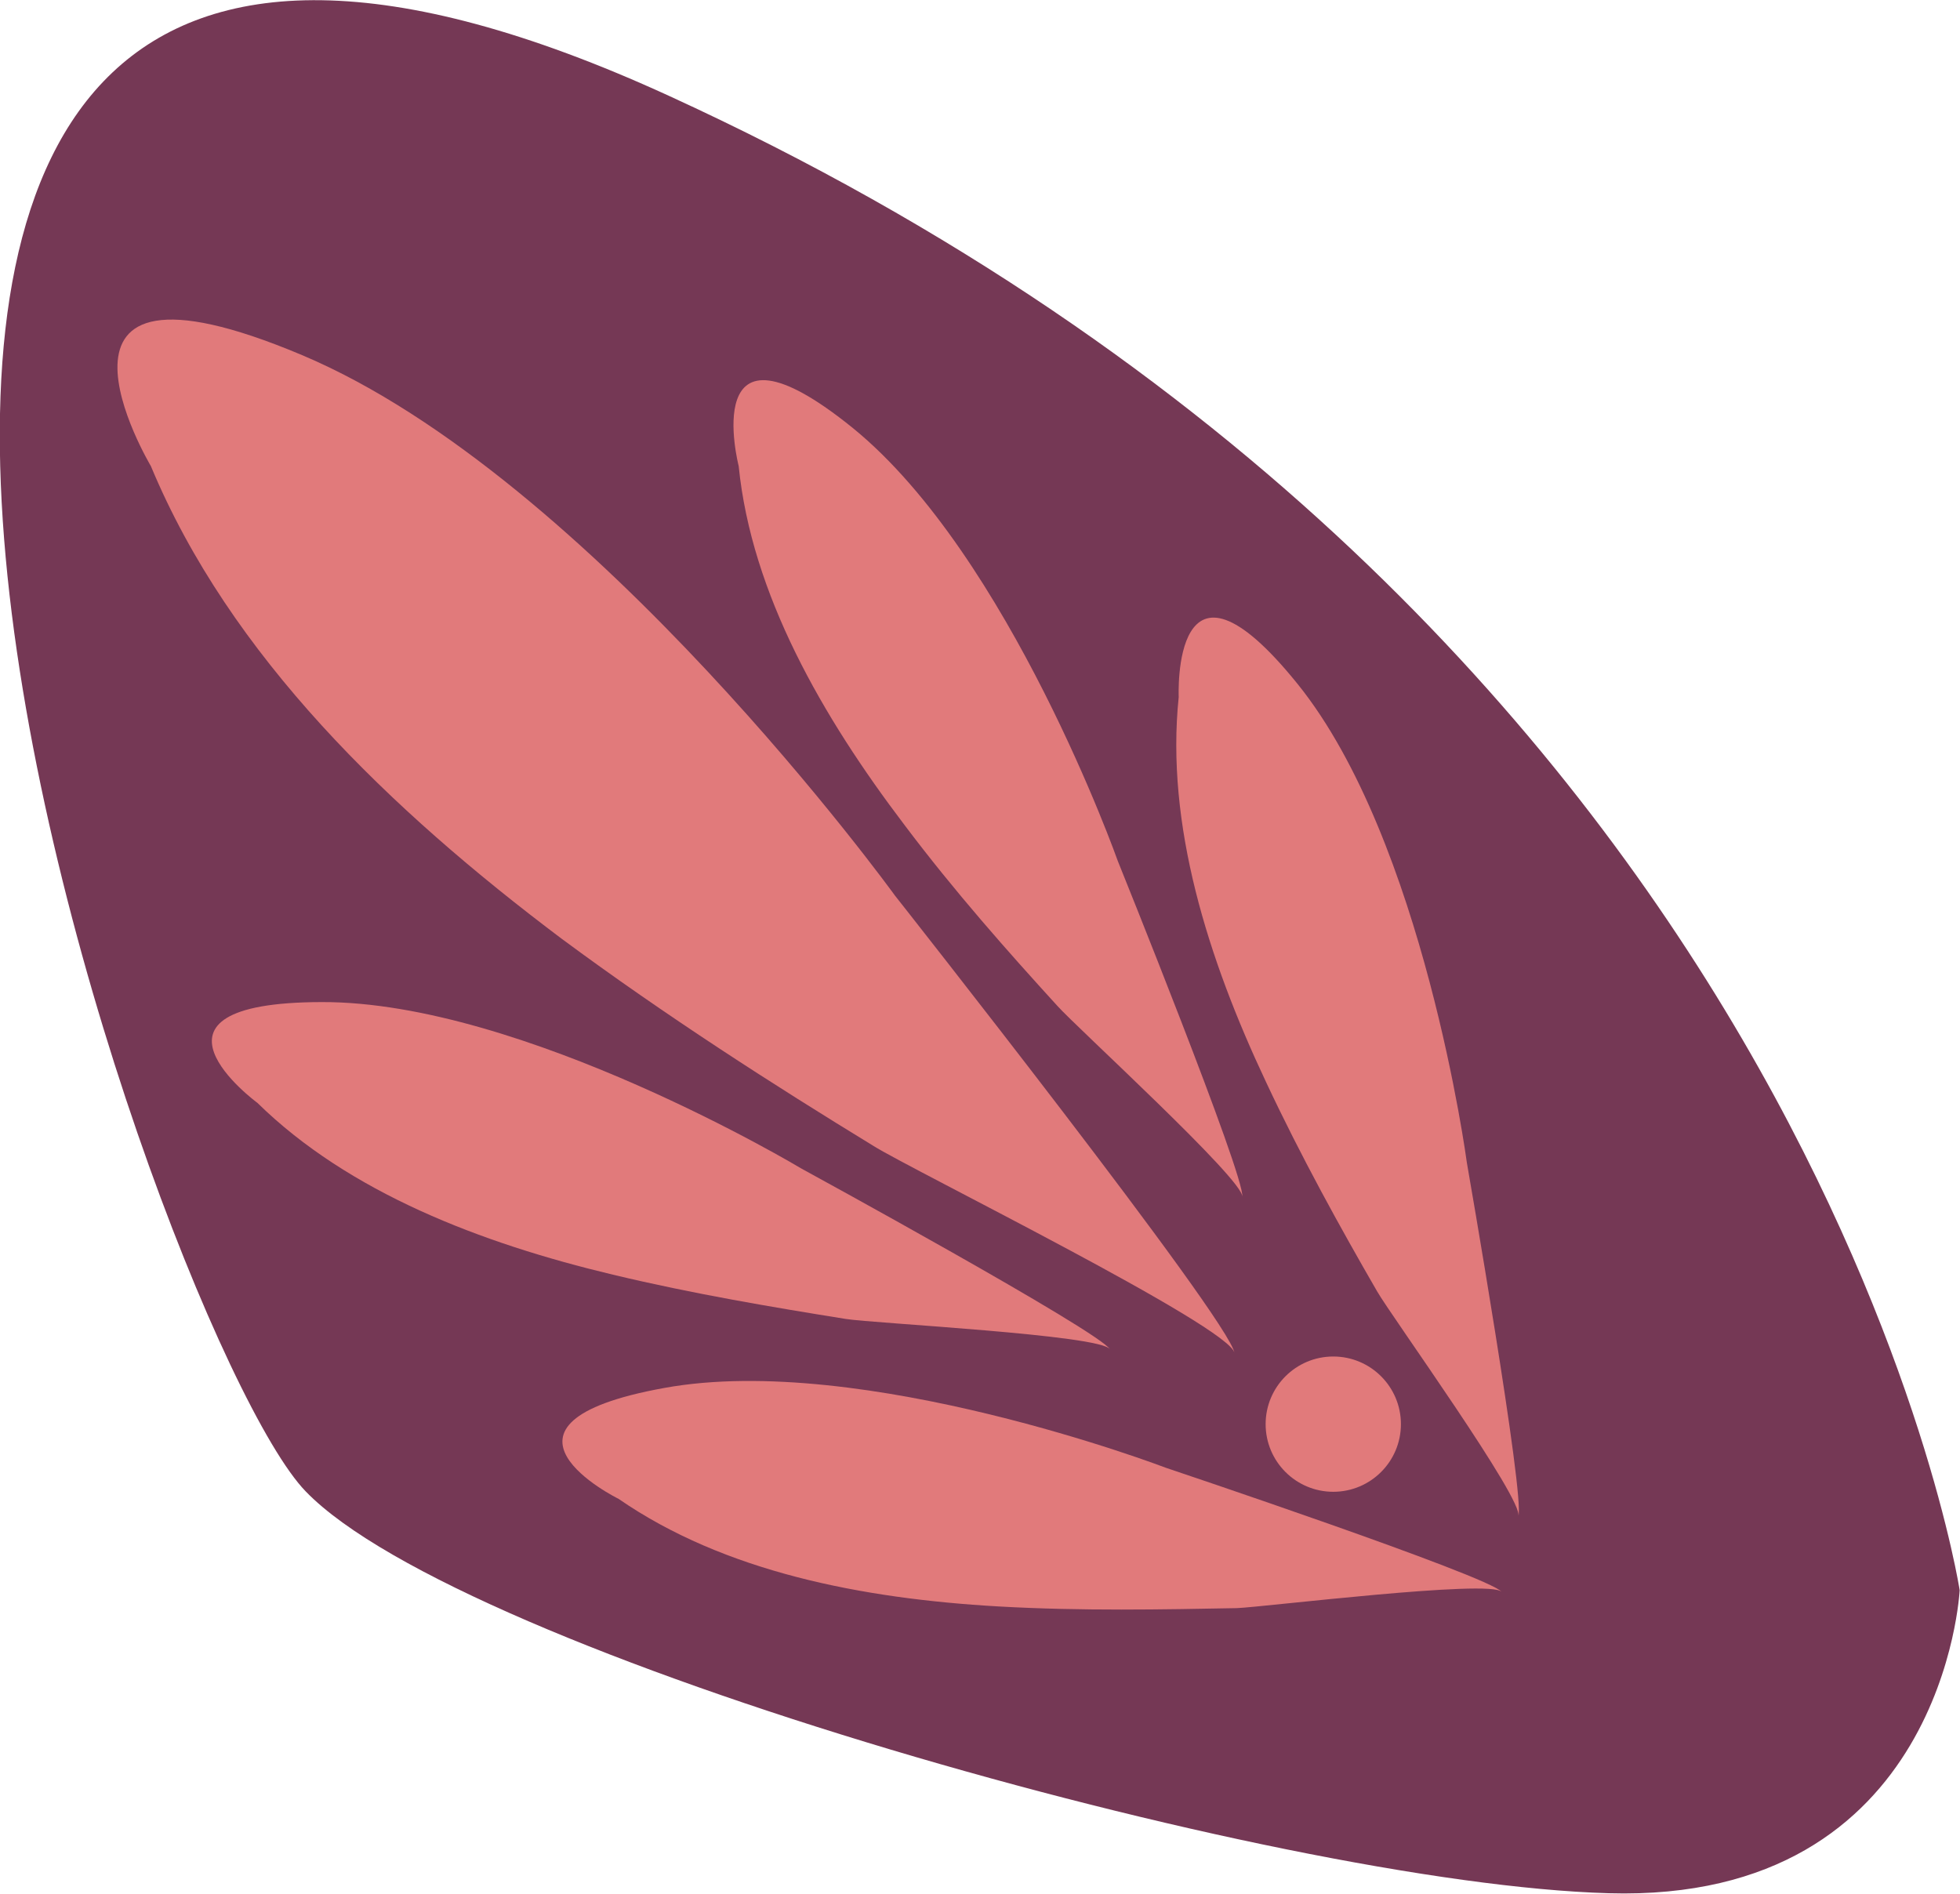
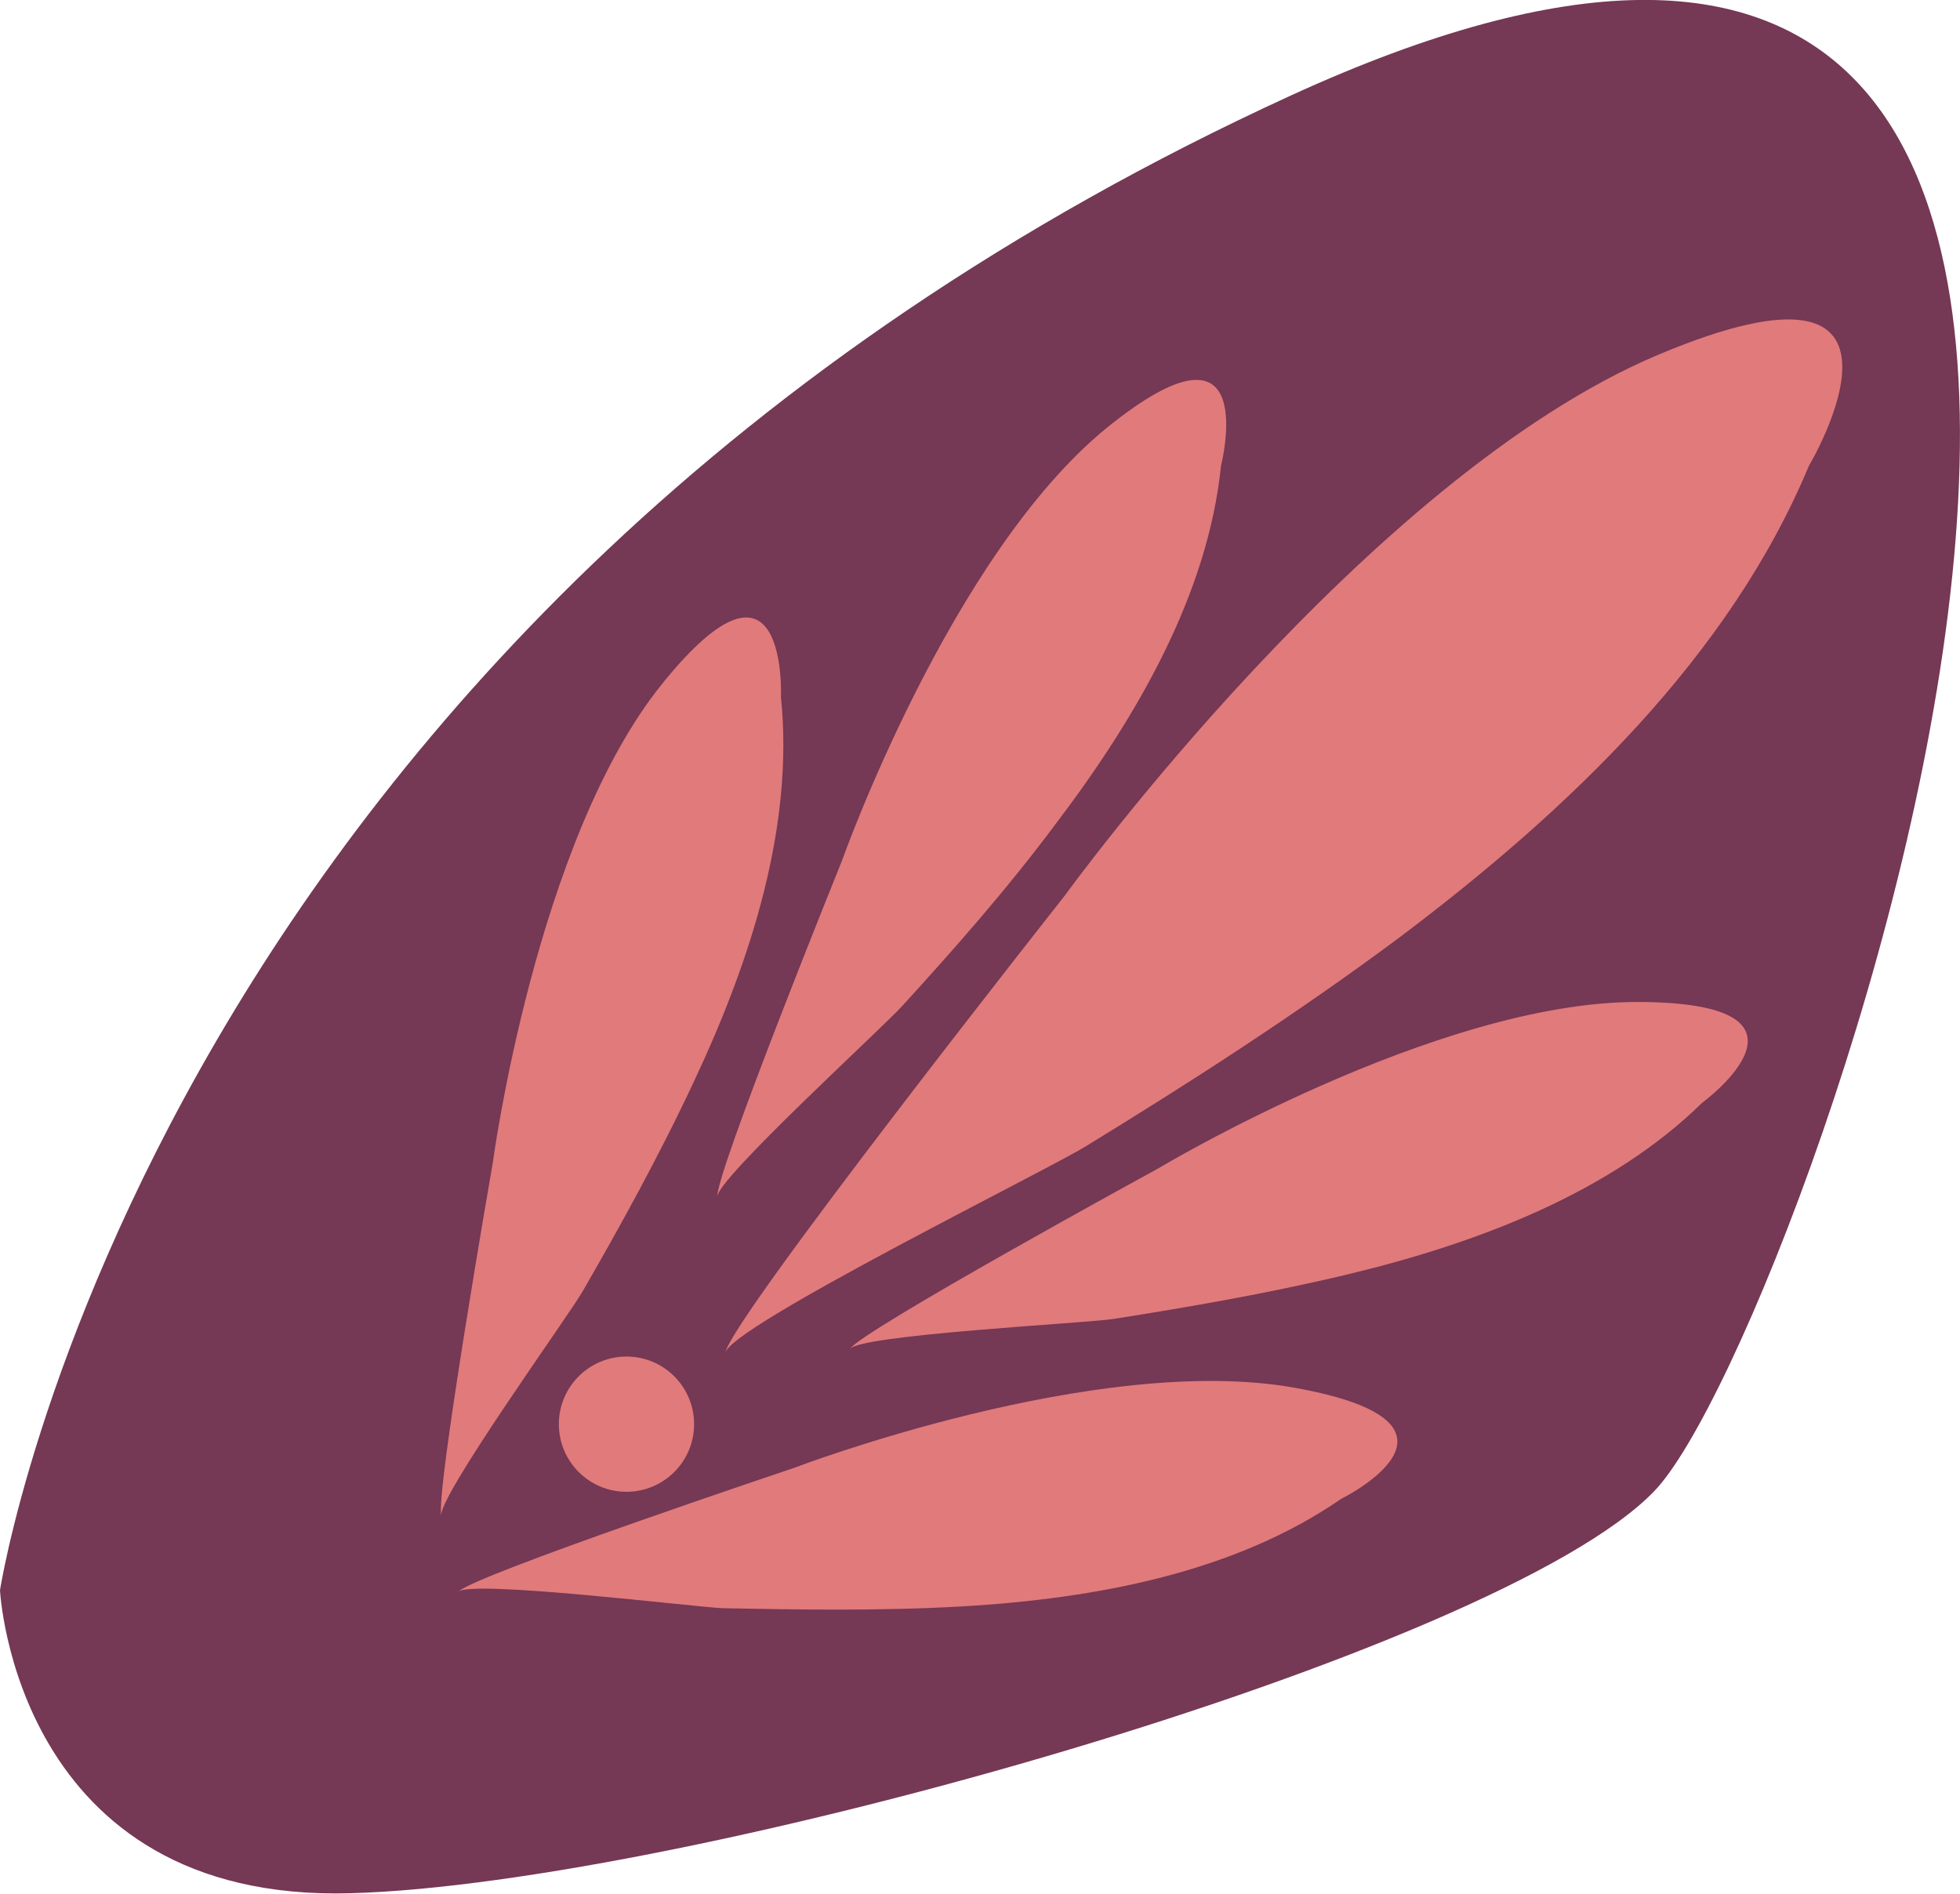
- <svg xmlns="http://www.w3.org/2000/svg" version="1.1" id="Layer_1" x="0px" y="0px" viewBox="190.3 0 579.5 560" enable-background="new 190.3 0 579.5 560" xml:space="preserve">
-   <path fill="#753855" d="M769.7,470.2c0,0-44.3-287.4-381.7-441.9C53.4-125,234.4,393.4,280.7,441C327,488.9,567,557,665.9,559.8  C765.2,562.7,769.7,470.2,769.7,470.2z" />
-   <circle fill="#E17A7B" cx="584.5" cy="421.1" r="20" />
-   <path fill="#E17A7B" d="M356.4,277.6c-50.8-38.2-98.1-83.6-121.5-139.8c0,0-41.2-69,44.7-32.8s175.3,159.8,175.3,159.8  S554,390.4,555.3,400.1c-1-7.7-96.1-54.5-106.8-61.3C419.2,320.9,387.2,300.4,356.4,277.6z" />
-   <path fill="#E17A7B" d="M457.7,243.9c-24.3-32-45.2-68.3-49-106.1c0,0-12.5-48.7,33.8-11.2c46.3,37.7,78.3,128,78.3,128  s37.7,93.3,36.8,99.3c0.7-4.8-49.2-50.3-54.7-56.5C488.5,281.6,472.5,263.6,457.7,243.9z" />
-   <path fill="#E17A7B" d="M564.6,319.9c-17.2-36.5-29.7-76.1-25.8-113.8c0,0-2.2-50.2,35.2-3.8c37.3,46.3,50,141.5,50,141.5  s17.3,99.1,15.2,104.6c2-4.5-37.7-59.5-41.7-66.5C586.8,363.4,575,342.1,564.6,319.9z" />
-   <path fill="#E17A7B" d="M371.5,376.9c-39-9.3-78.1-24.3-105.1-50.8c0,0-40.5-29.7,19-29.8c59.5-0.2,141.8,49.2,141.8,49.2  s88.3,48.2,91.3,53.5c-2.3-4.3-70.1-7.7-78.1-9C419.2,386.6,395.3,382.6,371.5,376.9z" />
-   <path fill="#E17A7B" d="M485.5,475c-40.3-2.3-81-10.2-112.3-31.8c0,0-45.2-22.2,13.5-32.8C445.3,399.7,535,434,535,434  s95.5,32,99.3,36.7c-3.2-3.8-70.5,4.5-78.3,4.8C534.3,475.9,510.1,476.4,485.5,475z" />
-   <ellipse transform="matrix(0.9486 -0.3165 0.3165 0.9486 107.3754 693.1882)" fill="#E17A7B" cx="2187.6" cy="16.1" rx="19.8" ry="18.7" />
+ <svg xmlns="http://www.w3.org/2000/svg" version="1.1" id="Layer_1" x="0px" y="0px" viewBox="167.2 16.9 999.9 966" enable-background="new 167.2 16.9 999.9 966" xml:space="preserve">
+   <path fill="#753855" d="M346.3,982.8C517,978,931.1,860.5,1011,777.8c79.9-82.1,392.2-976.7-185.2-712.2  C243.6,332.3,167.2,828.2,167.2,828.2S175,987.8,346.3,982.8z" />
+   <circle fill="#E17A7B" cx="486.8" cy="743.5" r="34.5" />
+   <path fill="#E17A7B" d="M721.5,601.5C703,613.2,538.9,694,537.2,707.2c2.2-16.7,173.3-233.5,173.3-233.5S864.7,260.5,1012.9,198  s77.1,56.6,77.1,56.6c-40.4,97-122,175.3-209.7,241.2C827.3,535.2,772,570.6,721.5,601.5z" />
+   <path fill="#E17A7B" d="M627.6,530c-9.5,10.7-95.6,89.2-94.4,97.5c-1.6-10.4,63.5-171.4,63.5-171.4s55.2-155.8,135.1-220.9  c79.9-64.7,58.3,19.3,58.3,19.3c-6.6,65.2-42.6,127.9-84.6,183.1C680.1,471.7,652.4,502.8,627.6,530z" />
+   <path fill="#E17A7B" d="M464.4,675.8c-6.9,12.1-75.4,107-72,114.8c-3.6-9.5,26.2-180.5,26.2-180.5s21.9-164.3,86.3-244.2  c64.5-80.1,60.7,6.6,60.7,6.6c6.7,65.1-14.8,133.4-44.5,196.4C503.2,607.2,482.8,643.9,464.4,675.8z" />
+   <path fill="#E17A7B" d="M735.4,689.8c-13.8,2.2-130.8,8.1-134.8,15.5c5.2-9.1,157.5-92.3,157.5-92.3s142-85.2,244.7-84.9  c102.7,0.2,32.8,51.4,32.8,51.4c-46.6,45.7-114.1,71.6-181.4,87.7C813.3,677,772,684,735.4,689.8z" />
+   <path fill="#E17A7B" d="M536,837.4c-13.5-0.5-129.6-14.8-135.1-8.3c6.6-8.1,171.4-63.3,171.4-63.3S727,706.6,828.1,725  c101.3,18.3,23.3,56.6,23.3,56.6c-54,37.3-124.2,50.9-193.8,54.9C615.2,838.9,573.4,838.1,536,837.4z" />
+   <ellipse transform="matrix(-0.3165 -0.9486 0.9486 -0.3165 4745.734 3508.67)" fill="#E17A7B" cx="3636.9" cy="44.6" rx="32.3" ry="34.2" />
  <g>
-     <path fill="#E17A7B" d="M2288.8,221.8c0,0,0.8,1.5,2.2,4.8c1.3,3.3,3.3,7.8,5.3,14c1.8,6.2,4,13.8,5.5,22.8   c1.3,9,2.7,19.3,2.3,30.7c-0.2,11.3-1.2,23.7-4,36.3c-0.5,3.3-1.5,6.3-2.3,9.7c-0.5,1.5-0.8,3.3-1.3,4.8c-0.5,1.8-1.2,3.3-1.5,4.8   c-1.2,3.3-2.2,6.5-3.5,9.8c-1.3,3.3-2.8,6.5-4.2,9.8c-5.8,12.8-13.3,26-22.5,37.8l-3.3,4.7l-1.8,2.2l-1.8,2.2   c-2.3,2.8-4.8,5.7-7.5,8.5c-2.3,2.8-5.3,5.5-7.8,8.3l-8.2,8.2c-2.8,2.7-5.7,5-8.5,7.5c-2.8,2.5-5.7,5-8.8,7.2c-3,2.2-6.2,4.3-9,6.5   l-4.7,3.3l-2.2,1.5l-2.3,1.5c-6.2,4-12.3,8.2-18.7,11.7c-6.3,3.5-12.5,6.8-18.8,10c-12.7,5.8-24.7,11.8-36.8,16.2   c-3,1.2-5.8,2.2-8.8,3.3c-2.8,1.2-5.7,2.2-8.5,3c-5.7,1.8-11.2,3.5-16.3,5.3c-2.7,0.8-5.3,1.5-7.7,2.3c-2.7,0.7-5,1.3-7.5,2   c-4.8,1.3-9.3,2.3-13.8,3.5c-2.2,0.5-4.3,1.2-6.3,1.5c-1.2,0.2-2,0.5-3,0.7c-1.2,0.2-2,0.5-2.8,0.5c-3.7,0.7-7.2,1.3-10.5,2   c-6.3,1.2-11.3,2-14.7,2.3c-3.5,0.5-5.3,0.8-5.3,0.8s1.8-0.7,4.8-2c3.3-1.3,7.8-3.3,13.8-5.5c5.8-2.3,13.2-5,21.2-8.8   c4.2-1.8,8.3-3.5,12.8-5.5c2.2-0.8,4.7-2,7-2.8c2.3-1.2,4.8-2.2,7.2-3.3c5-2.2,10-4.7,15.3-7c2.7-1.2,5.3-2.3,8.2-3.7   c2.7-1.3,5.5-2.7,8.2-4.2c11.2-5.3,22.3-11.8,34.2-18.2c5.7-3.5,11.3-7,17.3-10.5c2.8-1.8,5.7-4,8.5-5.7c2.8-2,5.7-4,8.5-5.8   l2.2-1.5l2-1.5l4.2-3.3c2.8-2.2,5.5-4.2,8.3-6.3c2.8-2.2,5.3-4.7,8.2-6.8l7.8-6.8c10-9.7,19.8-19.7,28.2-30.5l3-4l1.5-2l1.5-2.2   c2-2.8,3.7-5.5,5.7-8.3c0.5-0.7,0.8-1.3,1.3-2l1.3-2.2c0.8-1.5,1.8-2.8,2.3-4.3c1.8-2.8,3.5-5.7,4.8-8.5c1.5-2.8,2.8-5.7,4.3-8.5   c1.3-2.8,2.3-5.8,3.7-8.8c0.7-1.5,1.3-2.8,1.8-4.3c0.5-1.5,1.2-2.8,1.5-4.3c0.5-1.5,1.2-2.8,1.5-4.3l0.8-2.2l0.7-2.2   c0.8-2.8,1.8-5.7,2.3-8.5c0.7-2.8,1.3-5.7,2-8.3c0.7-2.8,1.2-5.5,1.5-8.3c0.5-2.7,1.2-5.3,1.3-7.8c0.2-2.7,0.7-5.3,0.8-7.7   c0.2-2.7,0.5-5,0.5-7.5c0.2-2.3,0.2-4.8,0.2-7c0-2.3,0.2-4.7,0.2-6.8c0-8.8-0.5-16.3-1.2-22.5   C2290.8,228.8,2288.8,221.8,2288.8,221.8z" />
+     <path fill="#E17A7B" d="M3811.5,399.6c0,0,1.4,2.6,3.8,8.3c2.2,5.7,5.7,13.5,9.1,24.2c3.1,10.7,6.9,23.8,9.5,39.3   c2.2,15.5,4.7,33.3,4,53c-0.3,19.5-2.1,40.9-6.9,62.6c-0.9,5.7-2.6,10.9-4,16.7c-0.9,2.6-1.4,5.7-2.2,8.3c-0.9,3.1-2.1,5.7-2.6,8.3   c-2.1,5.7-3.8,11.2-6,16.9c-2.2,5.7-4.8,11.2-7.2,16.9c-10,22.1-23,44.9-38.8,65.2l-5.7,8.1l-3.1,3.8l-3.1,3.8   c-4,4.8-8.3,9.8-12.9,14.7c-4,4.8-9.1,9.5-13.5,14.3l-14.2,14.2c-4.8,4.7-9.8,8.6-14.7,12.9c-4.8,4.3-9.8,8.6-15.2,12.4   c-5.2,3.8-10.7,7.4-15.5,11.2l-8.1,5.7l-3.8,2.6l-4,2.6c-10.7,6.9-21.2,14.2-32.3,20.2c-10.9,6-21.6,11.7-32.4,17.3   c-21.9,10-42.6,20.4-63.5,28c-5.2,2.1-10,3.8-15.2,5.7c-4.8,2.1-9.8,3.8-14.7,5.2c-9.8,3.1-19.3,6-28.1,9.1   c-4.7,1.4-9.1,2.6-13.3,4c-4.7,1.2-8.6,2.2-12.9,3.5c-8.3,2.2-16,4-23.8,6c-3.8,0.9-7.4,2.1-10.9,2.6c-2.1,0.3-3.5,0.9-5.2,1.2   c-2.1,0.3-3.5,0.9-4.8,0.9c-6.4,1.2-12.4,2.2-18.1,3.5c-10.9,2.1-19.5,3.5-25.4,4c-6,0.9-9.1,1.4-9.1,1.4s3.1-1.2,8.3-3.5   c5.7-2.2,13.5-5.7,23.8-9.5c10-4,22.8-8.6,36.6-15.2c7.2-3.1,14.3-6,22.1-9.5c3.8-1.4,8.1-3.5,12.1-4.8c4-2.1,8.3-3.8,12.4-5.7   c8.6-3.8,17.3-8.1,26.4-12.1c4.7-2.1,9.1-4,14.1-6.4c4.7-2.2,9.5-4.7,14.2-7.2c19.3-9.1,38.5-20.4,59-31.4   c9.8-6,19.5-12.1,29.9-18.1c4.8-3.1,9.8-6.9,14.7-9.8c4.8-3.5,9.8-6.9,14.7-10l3.8-2.6l3.5-2.6l7.2-5.7c4.8-3.8,9.5-7.2,14.3-10.9   c4.8-3.8,9.1-8.1,14.1-11.7l13.5-11.7c17.3-16.7,34.2-34,48.7-52.6l5.2-6.9l2.6-3.5l2.6-3.8c3.5-4.8,6.4-9.5,9.8-14.3   c0.9-1.2,1.4-2.2,2.2-3.5l2.2-3.8c1.4-2.6,3.1-4.8,4-7.4c3.1-4.8,6-9.8,8.3-14.7c2.6-4.8,4.8-9.8,7.4-14.7c2.2-4.8,4-10,6.4-15.2   c1.2-2.6,2.2-4.8,3.1-7.4s2.1-4.8,2.6-7.4c0.9-2.6,2.1-4.8,2.6-7.4l1.4-3.8l1.2-3.8c1.4-4.8,3.1-9.8,4-14.7   c1.2-4.8,2.2-9.8,3.5-14.3c1.2-4.8,2.1-9.5,2.6-14.3c0.9-4.7,2.1-9.1,2.2-13.5c0.3-4.7,1.2-9.1,1.4-13.3c0.3-4.7,0.9-8.6,0.9-12.9   c0.3-4,0.3-8.3,0.3-12.1c0-4,0.3-8.1,0.3-11.7c0-15.2-0.9-28.1-2.1-38.8C3815,411.6,3811.5,399.6,3811.5,399.6z" />
  </g>
  <g>
-     <path fill="#E17A7B" d="M2254.3,230.6c0,0,0.7,1.3,2,4c1.2,2.7,2.8,6.5,4.3,11.8c1.5,5.3,3.3,11.7,4.3,19s2.2,16.2,2,25.7   c-0.2,9.3-0.8,19.7-3.3,30.5c-0.5,2.7-1.3,5.3-2,8.2c-0.7,2.7-1.3,5.5-2.3,8.2c-0.8,2.7-1.8,5.5-2.8,8.3c-1.2,2.7-2.3,5.5-3.5,8.2   c-5,11-11.2,21.7-18.8,31.7l-2.8,3.7l-1.3,2l-1.5,1.8c-2,2.3-4.2,4.8-6.2,7.2c-2,2.3-4.3,4.7-6.5,6.8l-6.8,6.8   c-4.8,4.2-9.7,8.3-14.5,12.3c-2.7,2-5,3.7-7.5,5.5l-3.7,2.8c-1.3,0.8-2.3,1.8-4,2.7c-5.3,3.3-10.3,6.8-15.5,9.7   c-5.3,2.8-10.5,5.7-15.8,8.5c-10.5,5-20.8,9.8-30.7,13.5c-2.3,0.8-5,2-7.5,2.8c-2.5,0.8-4.8,1.8-7.2,2.7c-4.8,1.5-9.3,3-13.8,4.3   c-2.2,0.7-4.3,1.3-6.5,2c-2.2,0.7-4.2,1.2-6.3,1.5c-4.2,1.2-7.8,2-11.7,2.8c-1.8,0.5-3.5,0.8-5.3,1.3c-1.8,0.5-3.3,0.8-5,1.2   c-3.3,0.7-6.2,1.2-8.8,1.5c-5.3,1.2-9.3,1.5-12.3,2.2c-2.8,0.5-4.3,0.7-4.3,0.7s1.3-0.7,4.2-1.8c2.7-1.2,6.5-2.8,11.7-4.7   c5-2,11-4.2,17.7-7.2c3.5-1.5,7-3,11-4.7c2-0.8,4-1.5,5.8-2.3c2-0.8,4-1.8,6.2-2.8c4.2-2,8.3-3.7,12.8-5.8c2.2-0.8,4.3-2,6.8-3.3   c2.2-1.2,4.7-2.2,6.8-3.5c9.3-4.3,18.7-9.8,28.5-15.2c4.8-3,9.7-5.8,14.5-8.8c2.3-1.5,4.8-3.3,7.2-4.8c2.3-1.5,4.8-3.3,7.2-4.8   c4.8-3.3,9.2-7,14-10.5c4.7-3.7,9-7.7,13.3-11.3c8.3-8.2,16.7-16.3,23.7-25.3c3.7-4.3,6.8-9.2,9.8-13.8c0.8-1.2,1.5-2.3,2.2-3.5   c0.7-1.2,1.3-2.3,2.2-3.5c1.3-2.3,2.8-4.7,4-7.2c1.3-2.3,2.3-4.8,3.7-7.2c1.2-2.3,2.2-4.8,3-7.2c1.2-2.3,2-4.8,2.8-7.2   c0.5-1.3,0.8-2.3,1.3-3.5c0.5-1.2,0.8-2.3,1.2-3.5c0.7-2.3,1.3-4.8,2-7.2c0.7-2.3,1.2-4.8,1.5-7c0.7-2.3,0.8-4.7,1.3-6.8   c0.5-2.2,0.8-4.3,1.2-6.8c0.2-2.2,0.5-4.3,0.8-6.5c0.2-2.2,0.2-4.2,0.5-6.2c0.2-2,0.2-4,0.2-5.8s0.2-3.7,0-5.7   c0-7.2-0.5-13.5-1.2-18.8C2255.8,236.8,2254.3,230.6,2254.3,230.6z" />
+     <path fill="#E17A7B" d="M3752,414.8c0,0,1.2,2.2,3.5,6.9c2.1,4.7,4.8,11.2,7.4,20.4c2.6,9.1,5.7,20.2,7.4,32.8s3.8,28,3.5,44.3   c-0.3,16-1.4,34-5.7,52.6c-0.9,4.7-2.2,9.1-3.5,14.2c-1.2,4.7-2.2,9.5-4,14.2c-1.4,4.7-3.1,9.5-4.8,14.3c-2.1,4.7-4,9.5-6,14.2   c-8.6,19-19.3,37.4-32.4,54.7l-4.8,6.4l-2.2,3.5l-2.6,3.1c-3.5,4-7.2,8.3-10.7,12.4c-3.5,4-7.4,8.1-11.2,11.7l-11.7,11.7   c-8.3,7.2-16.7,14.3-25,21.2c-4.7,3.5-8.6,6.4-12.9,9.5l-6.4,4.8c-2.2,1.4-4,3.1-6.9,4.7c-9.1,5.7-17.8,11.7-26.7,16.7   c-9.1,4.8-18.1,9.8-27.3,14.7c-18.1,8.6-35.9,16.9-53,23.3c-4,1.4-8.6,3.5-12.9,4.8c-4.3,1.4-8.3,3.1-12.4,4.7   c-8.3,2.6-16,5.2-23.8,7.4c-3.8,1.2-7.4,2.2-11.2,3.5c-3.8,1.2-7.2,2.1-10.9,2.6c-7.2,2.1-13.5,3.5-20.2,4.8   c-3.1,0.9-6,1.4-9.1,2.2c-3.1,0.9-5.7,1.4-8.6,2.1c-5.7,1.2-10.7,2.1-15.2,2.6c-9.1,2.1-16,2.6-21.2,3.8c-4.8,0.9-7.4,1.2-7.4,1.2   s2.2-1.2,7.2-3.1c4.7-2.1,11.2-4.8,20.2-8.1c8.6-3.5,19-7.2,30.5-12.4c6-2.6,12.1-5.2,19-8.1c3.5-1.4,6.9-2.6,10-4   c3.5-1.4,6.9-3.1,10.7-4.8c7.2-3.5,14.3-6.4,22.1-10c3.8-1.4,7.4-3.5,11.7-5.7c3.8-2.1,8.1-3.8,11.7-6c16-7.4,32.3-16.9,49.2-26.2   c8.3-5.2,16.7-10,25-15.2c4-2.6,8.3-5.7,12.4-8.3c4-2.6,8.3-5.7,12.4-8.3c8.3-5.7,15.9-12.1,24.2-18.1c8.1-6.4,15.5-13.3,23-19.5   c14.3-14.2,28.8-28.1,40.9-43.7c6.4-7.4,11.7-15.9,16.9-23.8c1.4-2.1,2.6-4,3.8-6c1.2-2.1,2.2-4,3.8-6c2.2-4,4.8-8.1,6.9-12.4   c2.2-4,4-8.3,6.4-12.4c2.1-4,3.8-8.3,5.2-12.4c2.1-4,3.5-8.3,4.8-12.4c0.9-2.2,1.4-4,2.2-6c0.9-2.1,1.4-4,2.1-6   c1.2-4,2.2-8.3,3.5-12.4c1.2-4,2.1-8.3,2.6-12.1c1.2-4,1.4-8.1,2.2-11.7c0.9-3.8,1.4-7.4,2.1-11.7c0.3-3.8,0.9-7.4,1.4-11.2   c0.3-3.8,0.3-7.2,0.9-10.7c0.3-3.5,0.3-6.9,0.3-10s0.3-6.4,0-9.8c0-12.4-0.9-23.3-2.1-32.4C3754.6,425.5,3752,414.8,3752,414.8z" />
  </g>
-   <path fill="#E17A7B" d="M1951.8,662.8c-5.3,12.3-12.3,24-22.3,31.5c0,0-12,11.7-8.8-7.8c3.3-19.5,23.8-43.5,23.8-43.5  s20.5-26.3,22.5-27c-1.5,0.7-6.3,22.5-7.2,25C1957.4,647.8,1955.1,655.5,1951.8,662.8z" />
+   <path fill="#E17A7B" d="M3230,1160.6c-9.1,21.2-21.2,41.4-38.5,54.4c0,0-20.7,20.2-15.2-13.5c5.7-33.6,41.1-75.1,41.1-75.1  s35.4-45.4,38.8-46.6c-2.6,1.2-10.9,38.8-12.4,43.1C3239.7,1134.7,3235.7,1148,3230,1160.6z" />
</svg>
